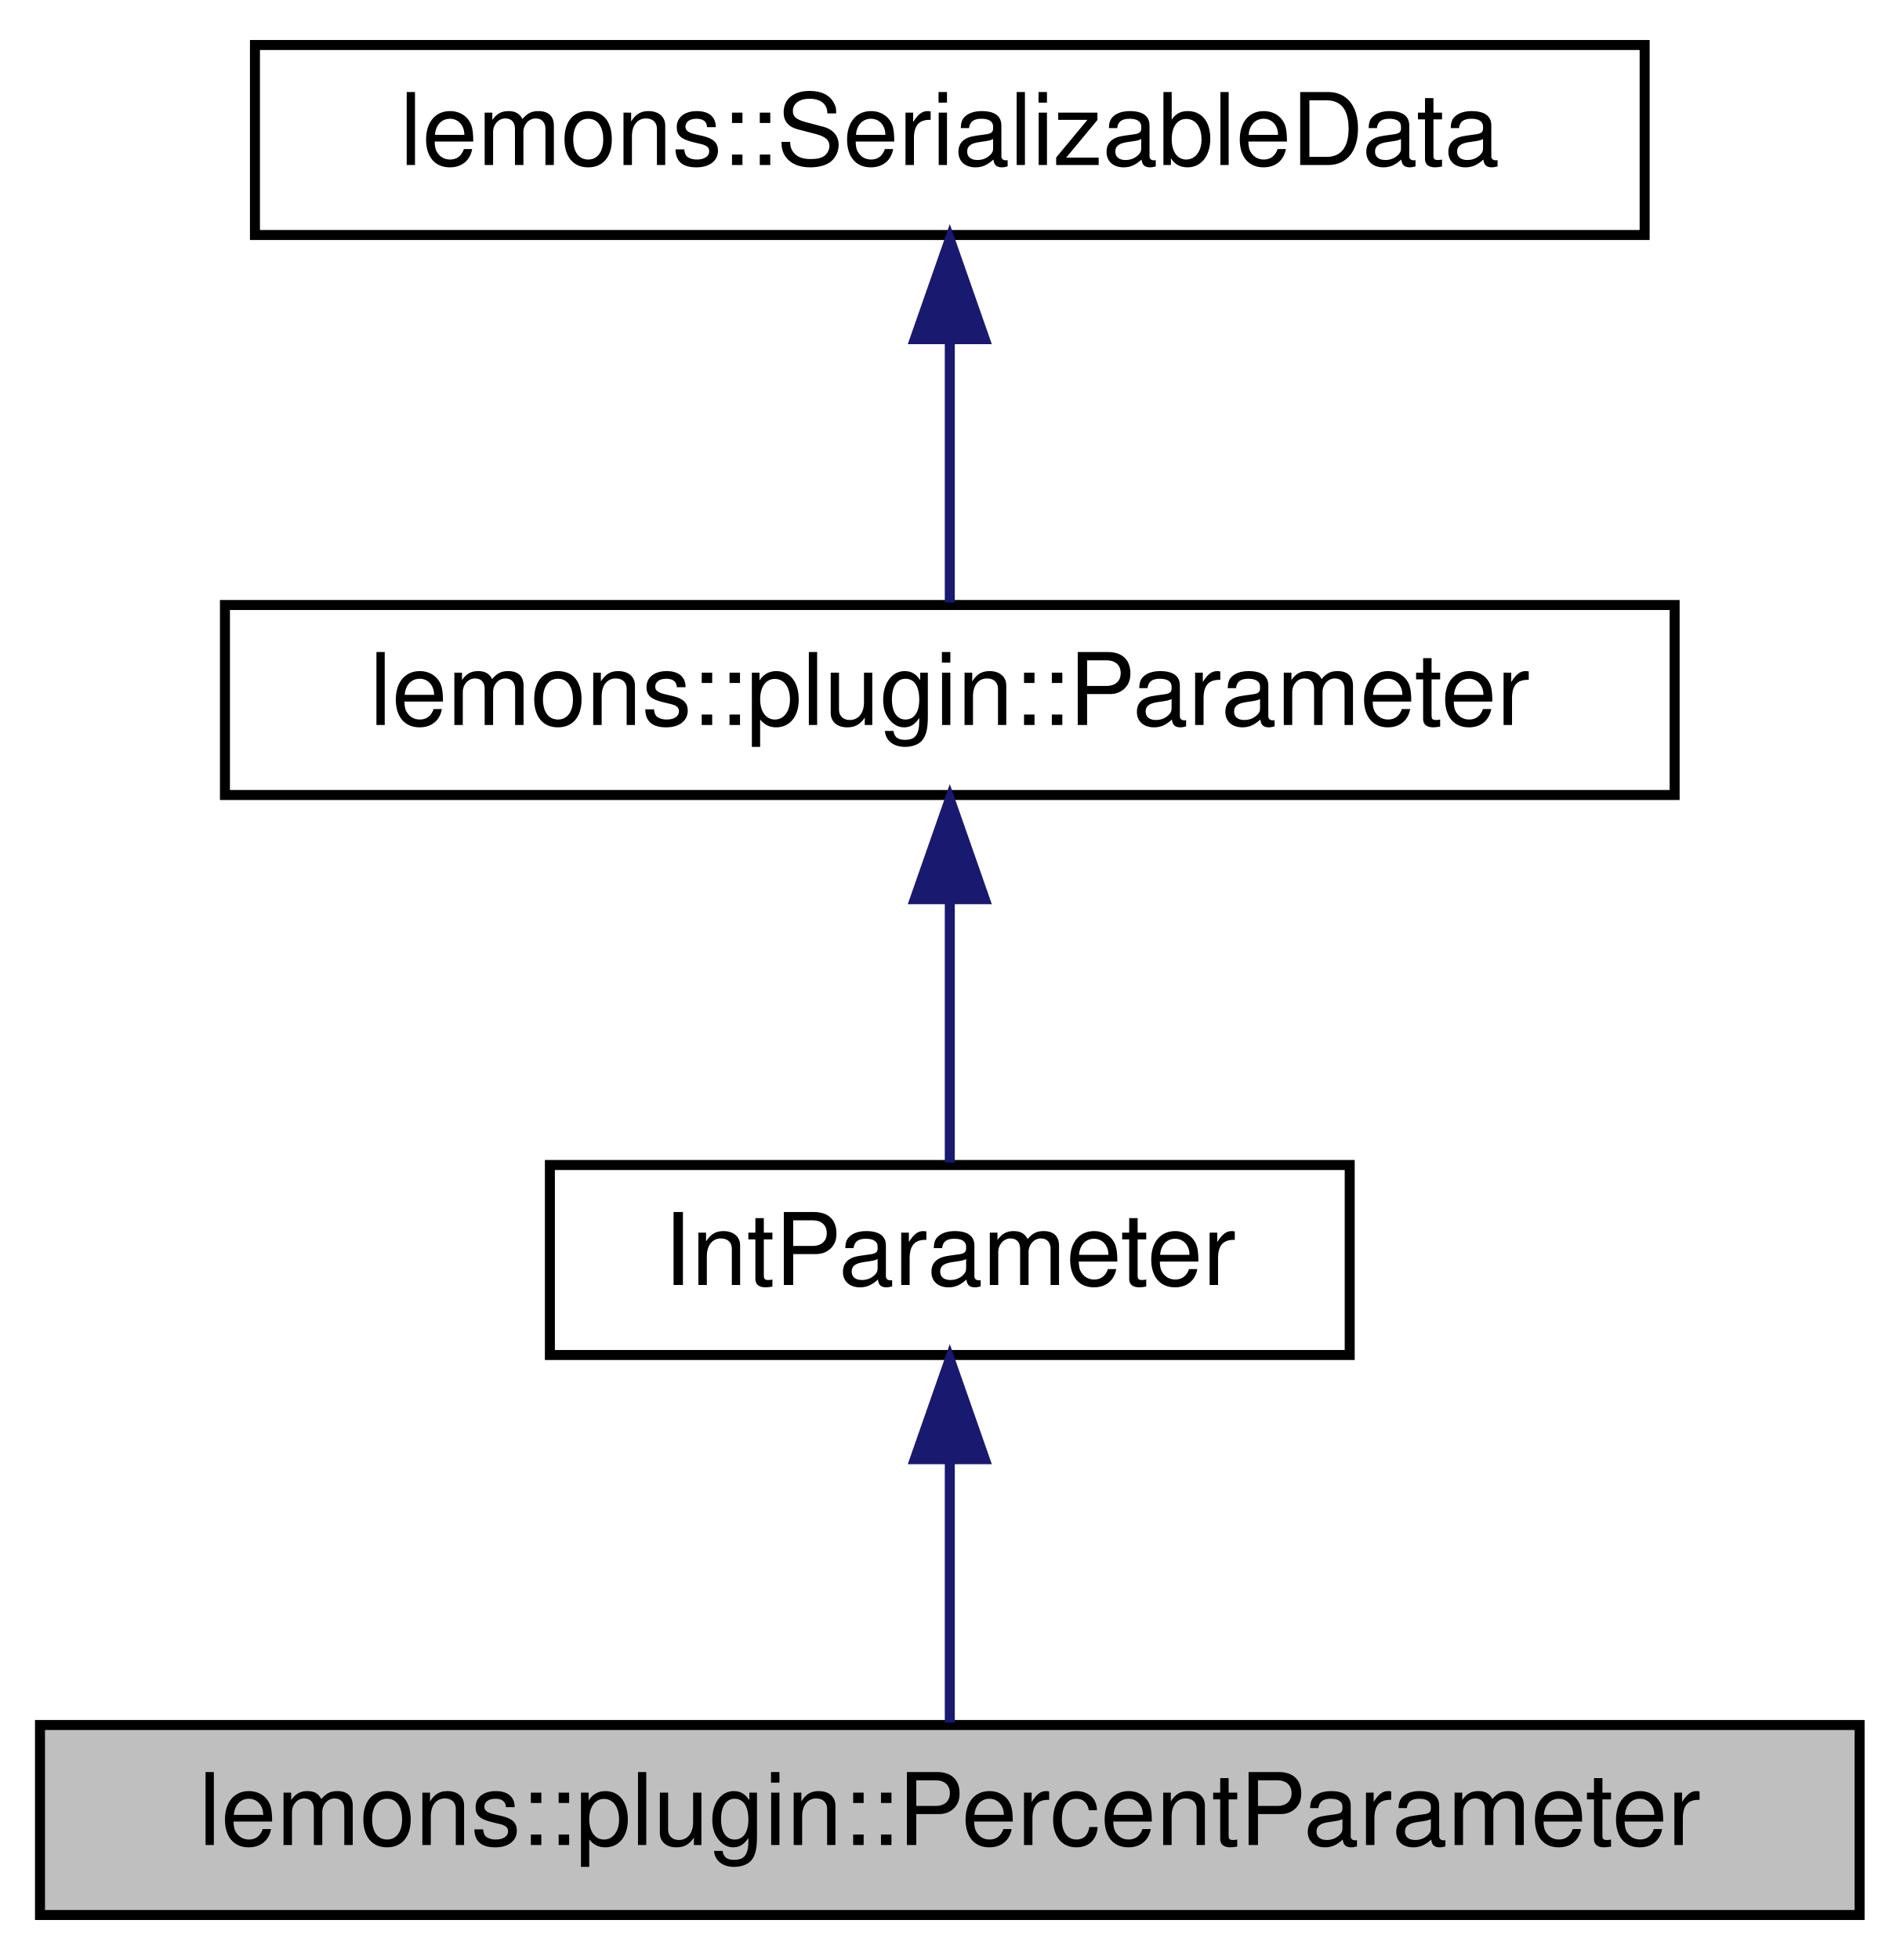
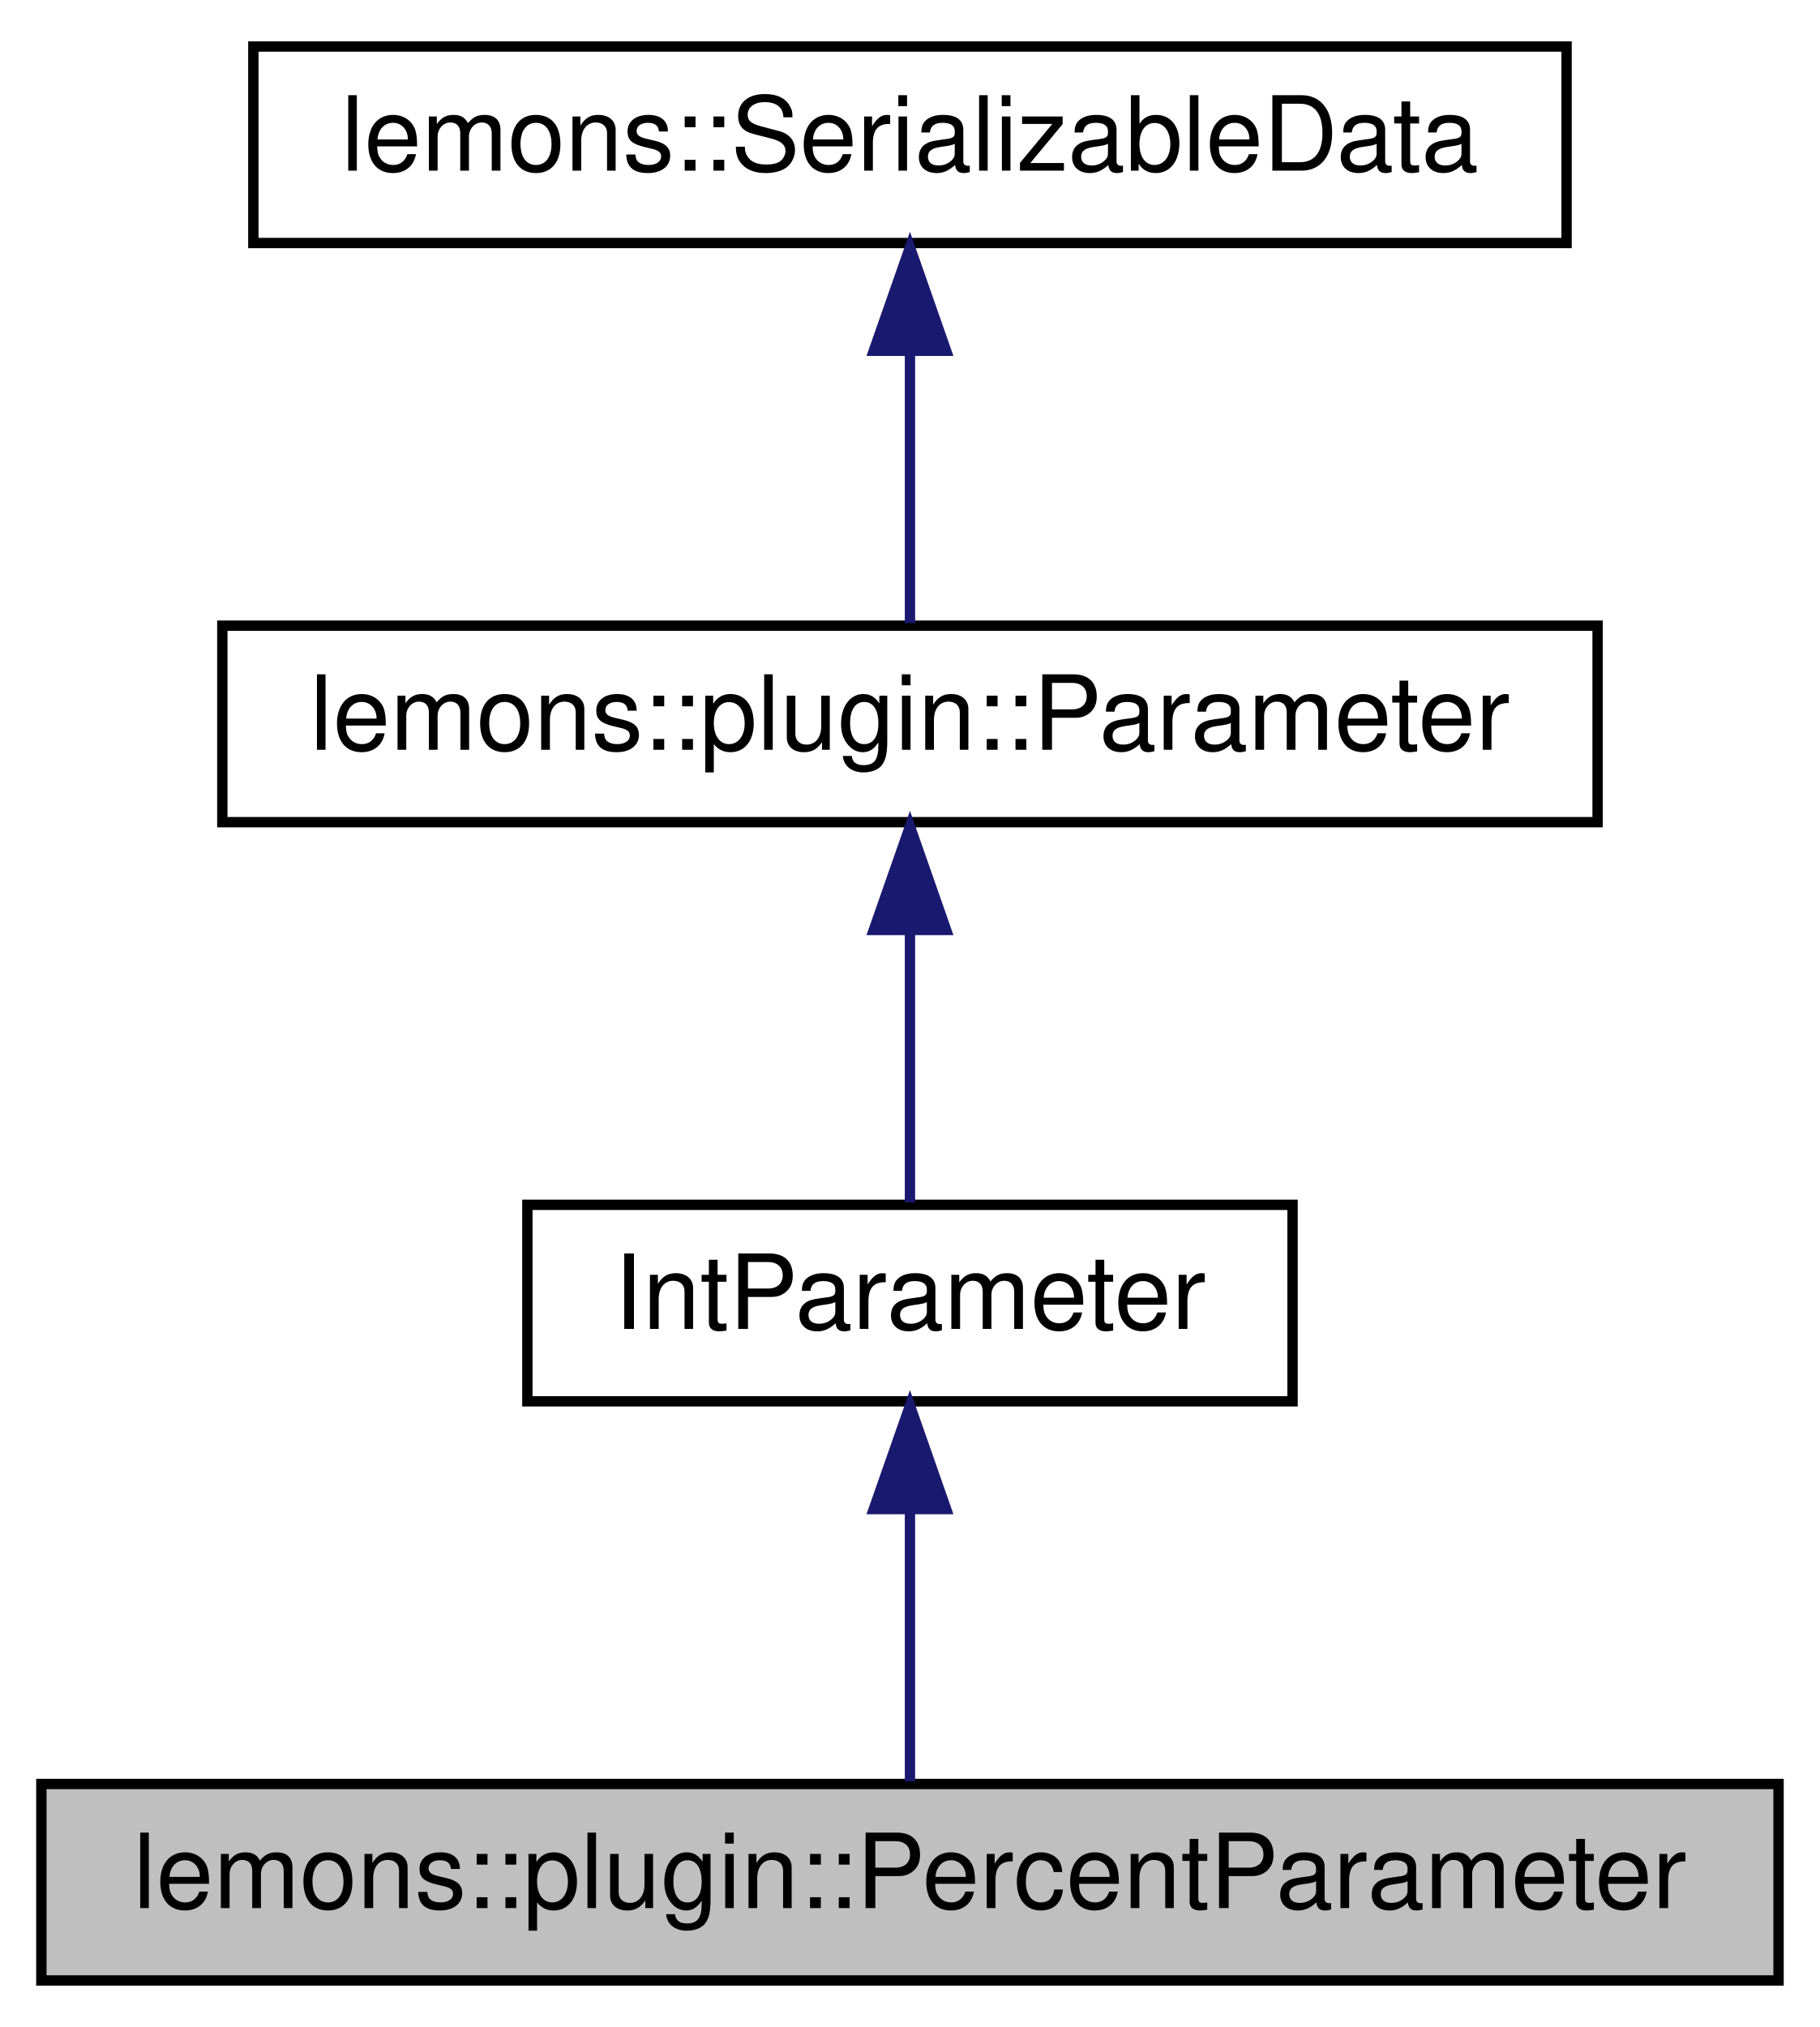
- <svg xmlns="http://www.w3.org/2000/svg" xmlns:xlink="http://www.w3.org/1999/xlink" width="190pt" height="196pt" viewBox="0.00 0.00 190.00 196.00">
+ <svg xmlns="http://www.w3.org/2000/svg" xmlns:xlink="http://www.w3.org/1999/xlink" width="176pt" height="196pt" viewBox="0.00 0.00 176.00 196.00">
  <g id="graph0" class="graph" transform="scale(1 1) rotate(0) translate(4 192)">
    <g id="node1" class="node">
      <g id="a_node1">
        <a xlink:title="A parameter that represents an integer value in the range 0-100.">
-           <polygon fill="#bfbfbf" stroke="black" points="0,-0.5 0,-19.5 182,-19.5 182,-0.5 0,-0.5" />
-           <text text-anchor="middle" x="91" y="-7.5" font-family="Helvetica,sans-Serif" font-size="10.00">lemons::plugin::PercentParameter</text>
+           <polygon fill="#bfbfbf" stroke="black" points="0,-0.5 0,-19.5 168,-19.5 168,-0.5 0,-0.5" />
+           <text text-anchor="middle" x="84" y="-7.5" font-family="Helvetica,sans-Serif" font-size="10.00">lemons::plugin::PercentParameter</text>
        </a>
      </g>
    </g>
    <g id="node2" class="node">
      <g id="a_node2">
        <a xlink:href="classlemons_1_1plugin_1_1TypedParameter.html" target="_top" xlink:title="A parameter that can be stored as a type other than a float, but still inherits from my Parameter bas...">
-           <polygon fill="none" stroke="black" points="51,-56.5 51,-75.5 131,-75.5 131,-56.5 51,-56.5" />
-           <text text-anchor="middle" x="91" y="-63.5" font-family="Helvetica,sans-Serif" font-size="10.00">IntParameter</text>
+           <polygon fill="none" stroke="black" points="47,-56.5 47,-75.5 121,-75.5 121,-56.5 47,-56.5" />
+           <text text-anchor="middle" x="84" y="-63.5" font-family="Helvetica,sans-Serif" font-size="10.00">IntParameter</text>
        </a>
      </g>
    </g>
    <g id="edge1" class="edge">
-       <path fill="none" stroke="midnightblue" d="M91,-45.8C91,-36.91 91,-26.78 91,-19.75" />
-       <polygon fill="midnightblue" stroke="midnightblue" points="87.5,-46.08 91,-56.08 94.5,-46.08 87.5,-46.08" />
+       <path fill="none" stroke="midnightblue" d="M84,-45.8C84,-36.91 84,-26.78 84,-19.75" />
+       <polygon fill="midnightblue" stroke="midnightblue" points="80.5,-46.08 84,-56.08 87.5,-46.08 80.5,-46.08" />
    </g>
    <g id="node3" class="node">
      <g id="a_node3">
        <a xlink:href="classlemons_1_1plugin_1_1Parameter.html" target="_top" xlink:title="A plugin parameter class that allows you to use my Serializing API, and has a few other cool bells an...">
-           <polygon fill="none" stroke="black" points="18.5,-112.5 18.5,-131.5 163.5,-131.5 163.5,-112.5 18.5,-112.5" />
-           <text text-anchor="middle" x="91" y="-119.5" font-family="Helvetica,sans-Serif" font-size="10.00">lemons::plugin::Parameter</text>
+           <polygon fill="none" stroke="black" points="17.5,-112.5 17.5,-131.5 150.5,-131.5 150.5,-112.5 17.5,-112.5" />
+           <text text-anchor="middle" x="84" y="-119.5" font-family="Helvetica,sans-Serif" font-size="10.00">lemons::plugin::Parameter</text>
        </a>
      </g>
    </g>
    <g id="edge2" class="edge">
-       <path fill="none" stroke="midnightblue" d="M91,-101.8C91,-92.91 91,-82.78 91,-75.75" />
-       <polygon fill="midnightblue" stroke="midnightblue" points="87.5,-102.08 91,-112.08 94.5,-102.08 87.5,-102.08" />
+       <path fill="none" stroke="midnightblue" d="M84,-101.8C84,-92.91 84,-82.78 84,-75.75" />
+       <polygon fill="midnightblue" stroke="midnightblue" points="80.5,-102.08 84,-112.08 87.5,-102.08 80.5,-102.08" />
    </g>
    <g id="node4" class="node">
      <g id="a_node4">
        <a xlink:href="structlemons_1_1SerializableData.html" target="_top" xlink:title="Base class for any C++ object that needs to be serialized to binary and back.">
-           <polygon fill="none" stroke="black" points="21.5,-168.5 21.5,-187.5 160.5,-187.5 160.5,-168.5 21.5,-168.5" />
-           <text text-anchor="middle" x="91" y="-175.5" font-family="Helvetica,sans-Serif" font-size="10.00">lemons::SerializableData</text>
+           <polygon fill="none" stroke="black" points="20.5,-168.5 20.5,-187.5 147.5,-187.5 147.5,-168.5 20.5,-168.5" />
+           <text text-anchor="middle" x="84" y="-175.5" font-family="Helvetica,sans-Serif" font-size="10.00">lemons::SerializableData</text>
        </a>
      </g>
    </g>
    <g id="edge3" class="edge">
-       <path fill="none" stroke="midnightblue" d="M91,-157.8C91,-148.91 91,-138.78 91,-131.75" />
-       <polygon fill="midnightblue" stroke="midnightblue" points="87.5,-158.08 91,-168.08 94.5,-158.08 87.5,-158.08" />
+       <path fill="none" stroke="midnightblue" d="M84,-157.8C84,-148.91 84,-138.78 84,-131.75" />
+       <polygon fill="midnightblue" stroke="midnightblue" points="80.5,-158.08 84,-168.08 87.5,-158.08 80.5,-158.08" />
    </g>
  </g>
</svg>
